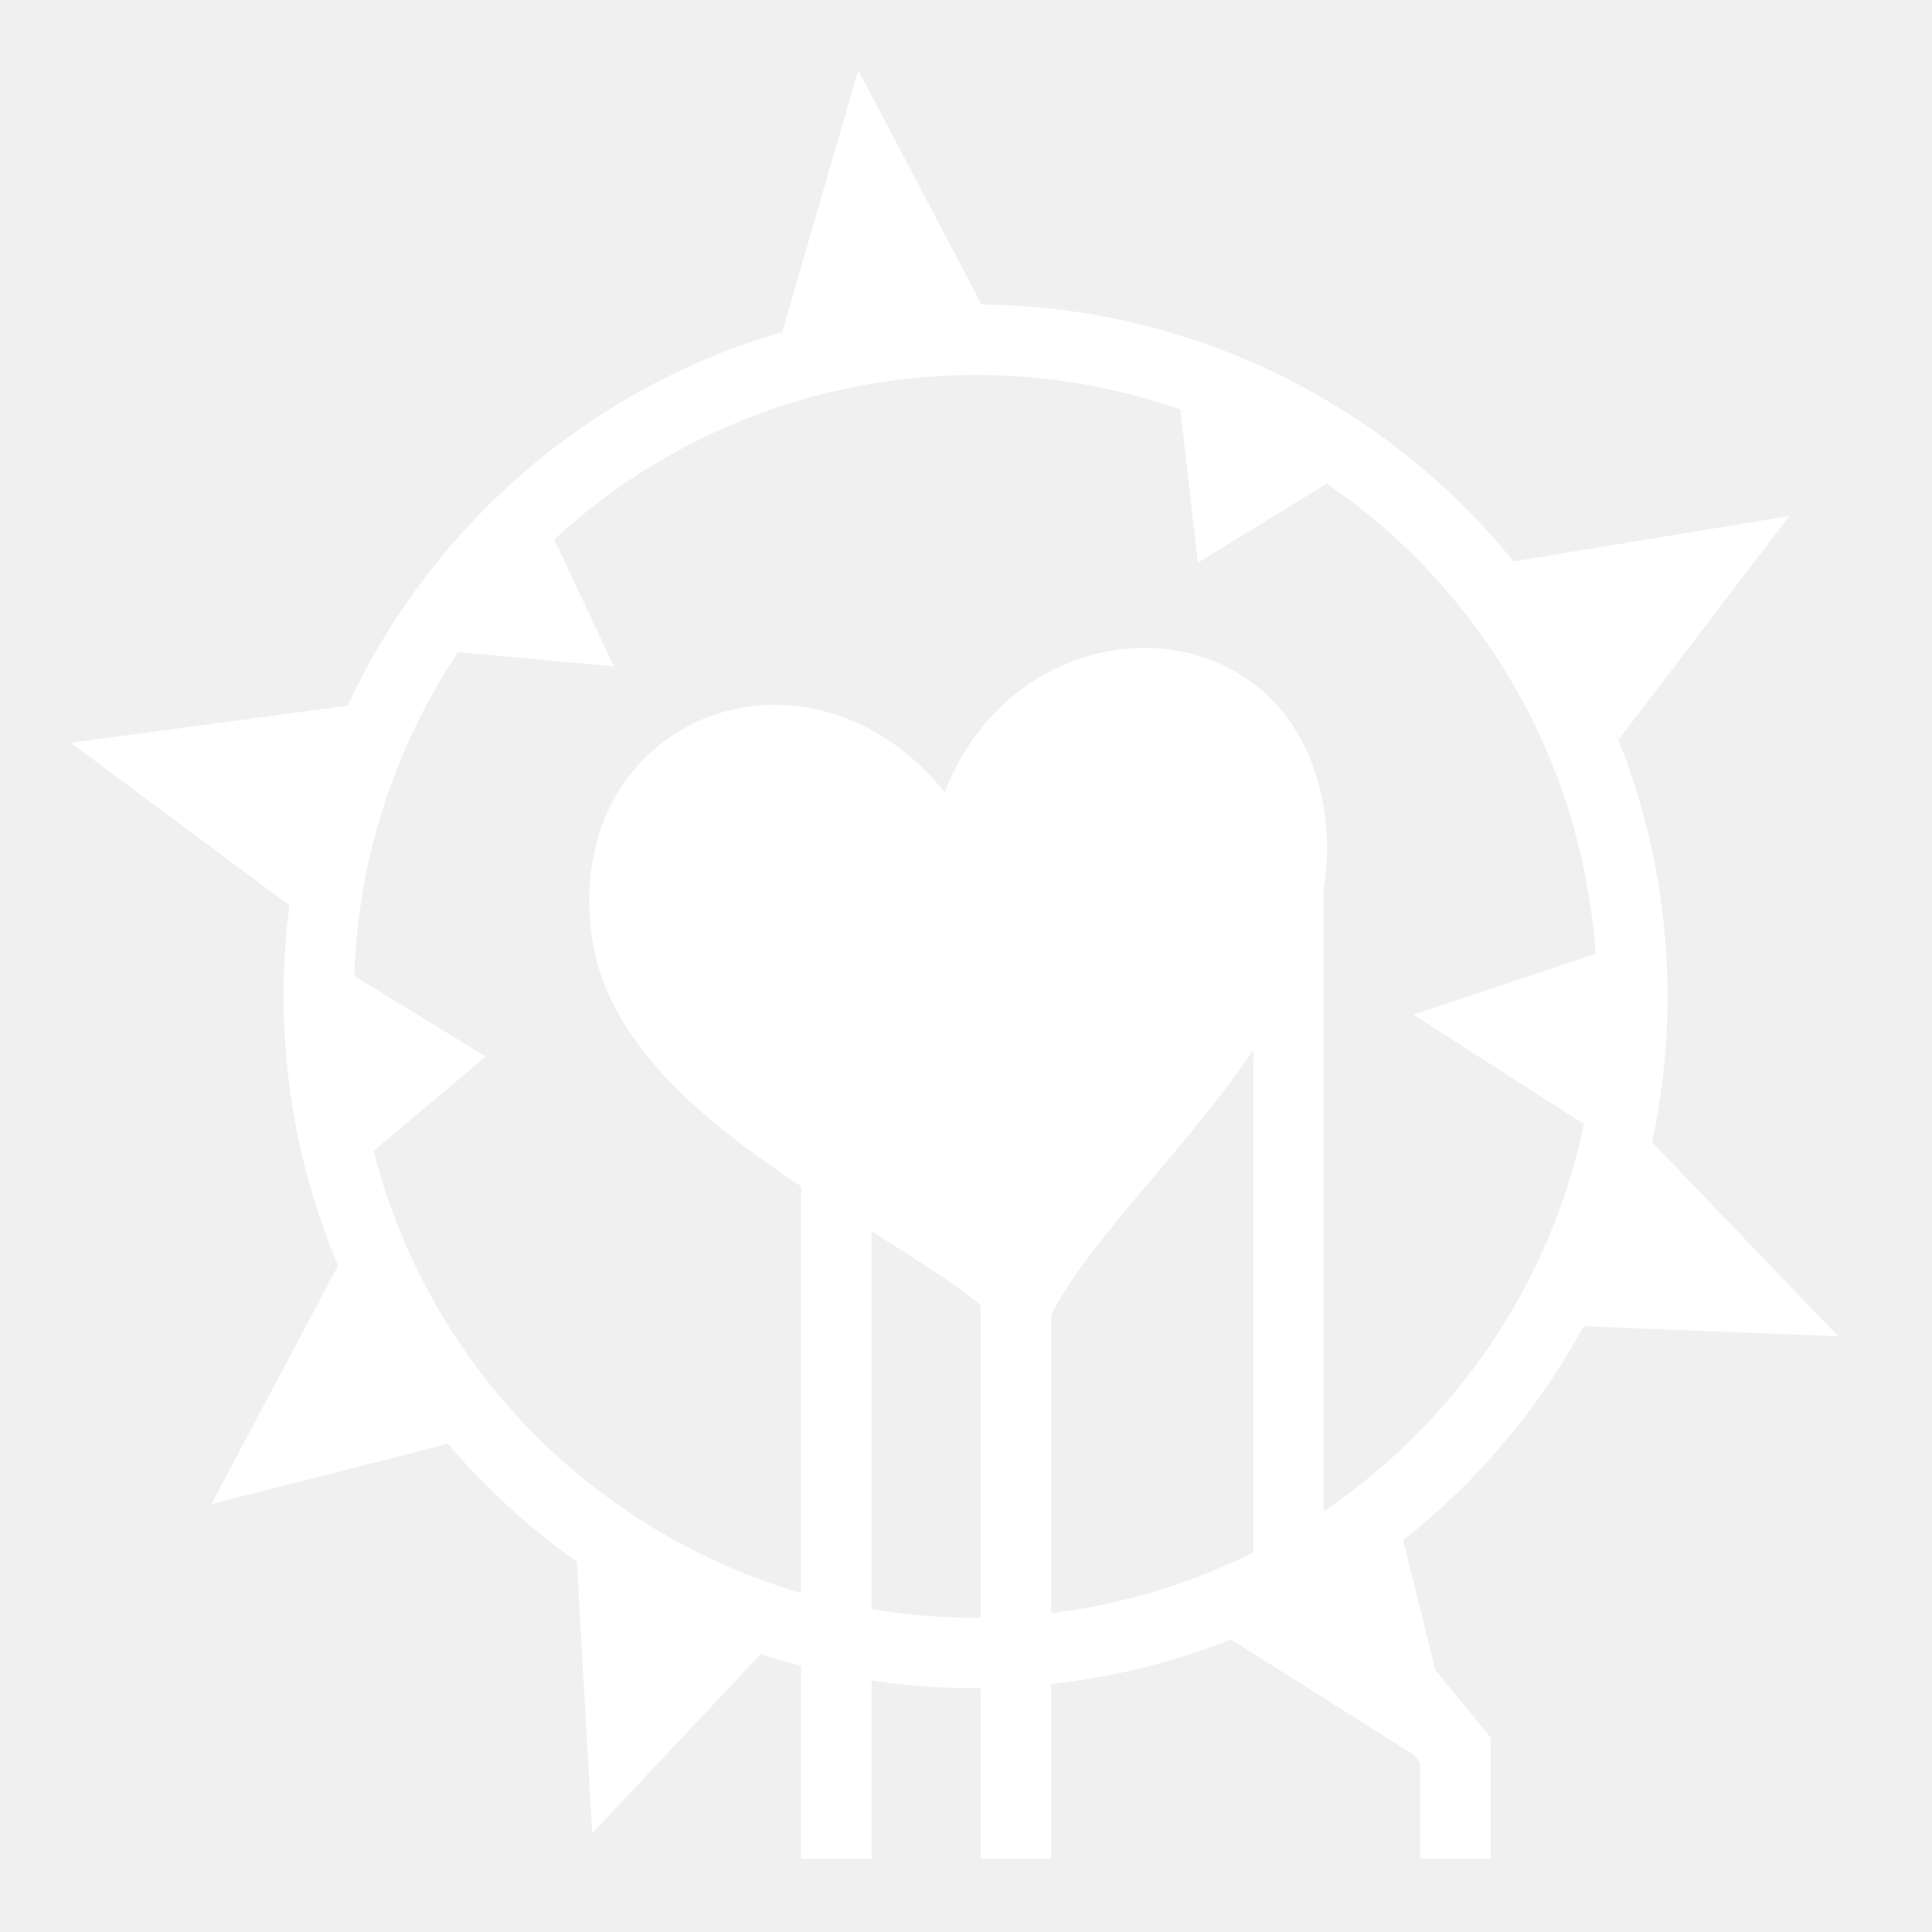
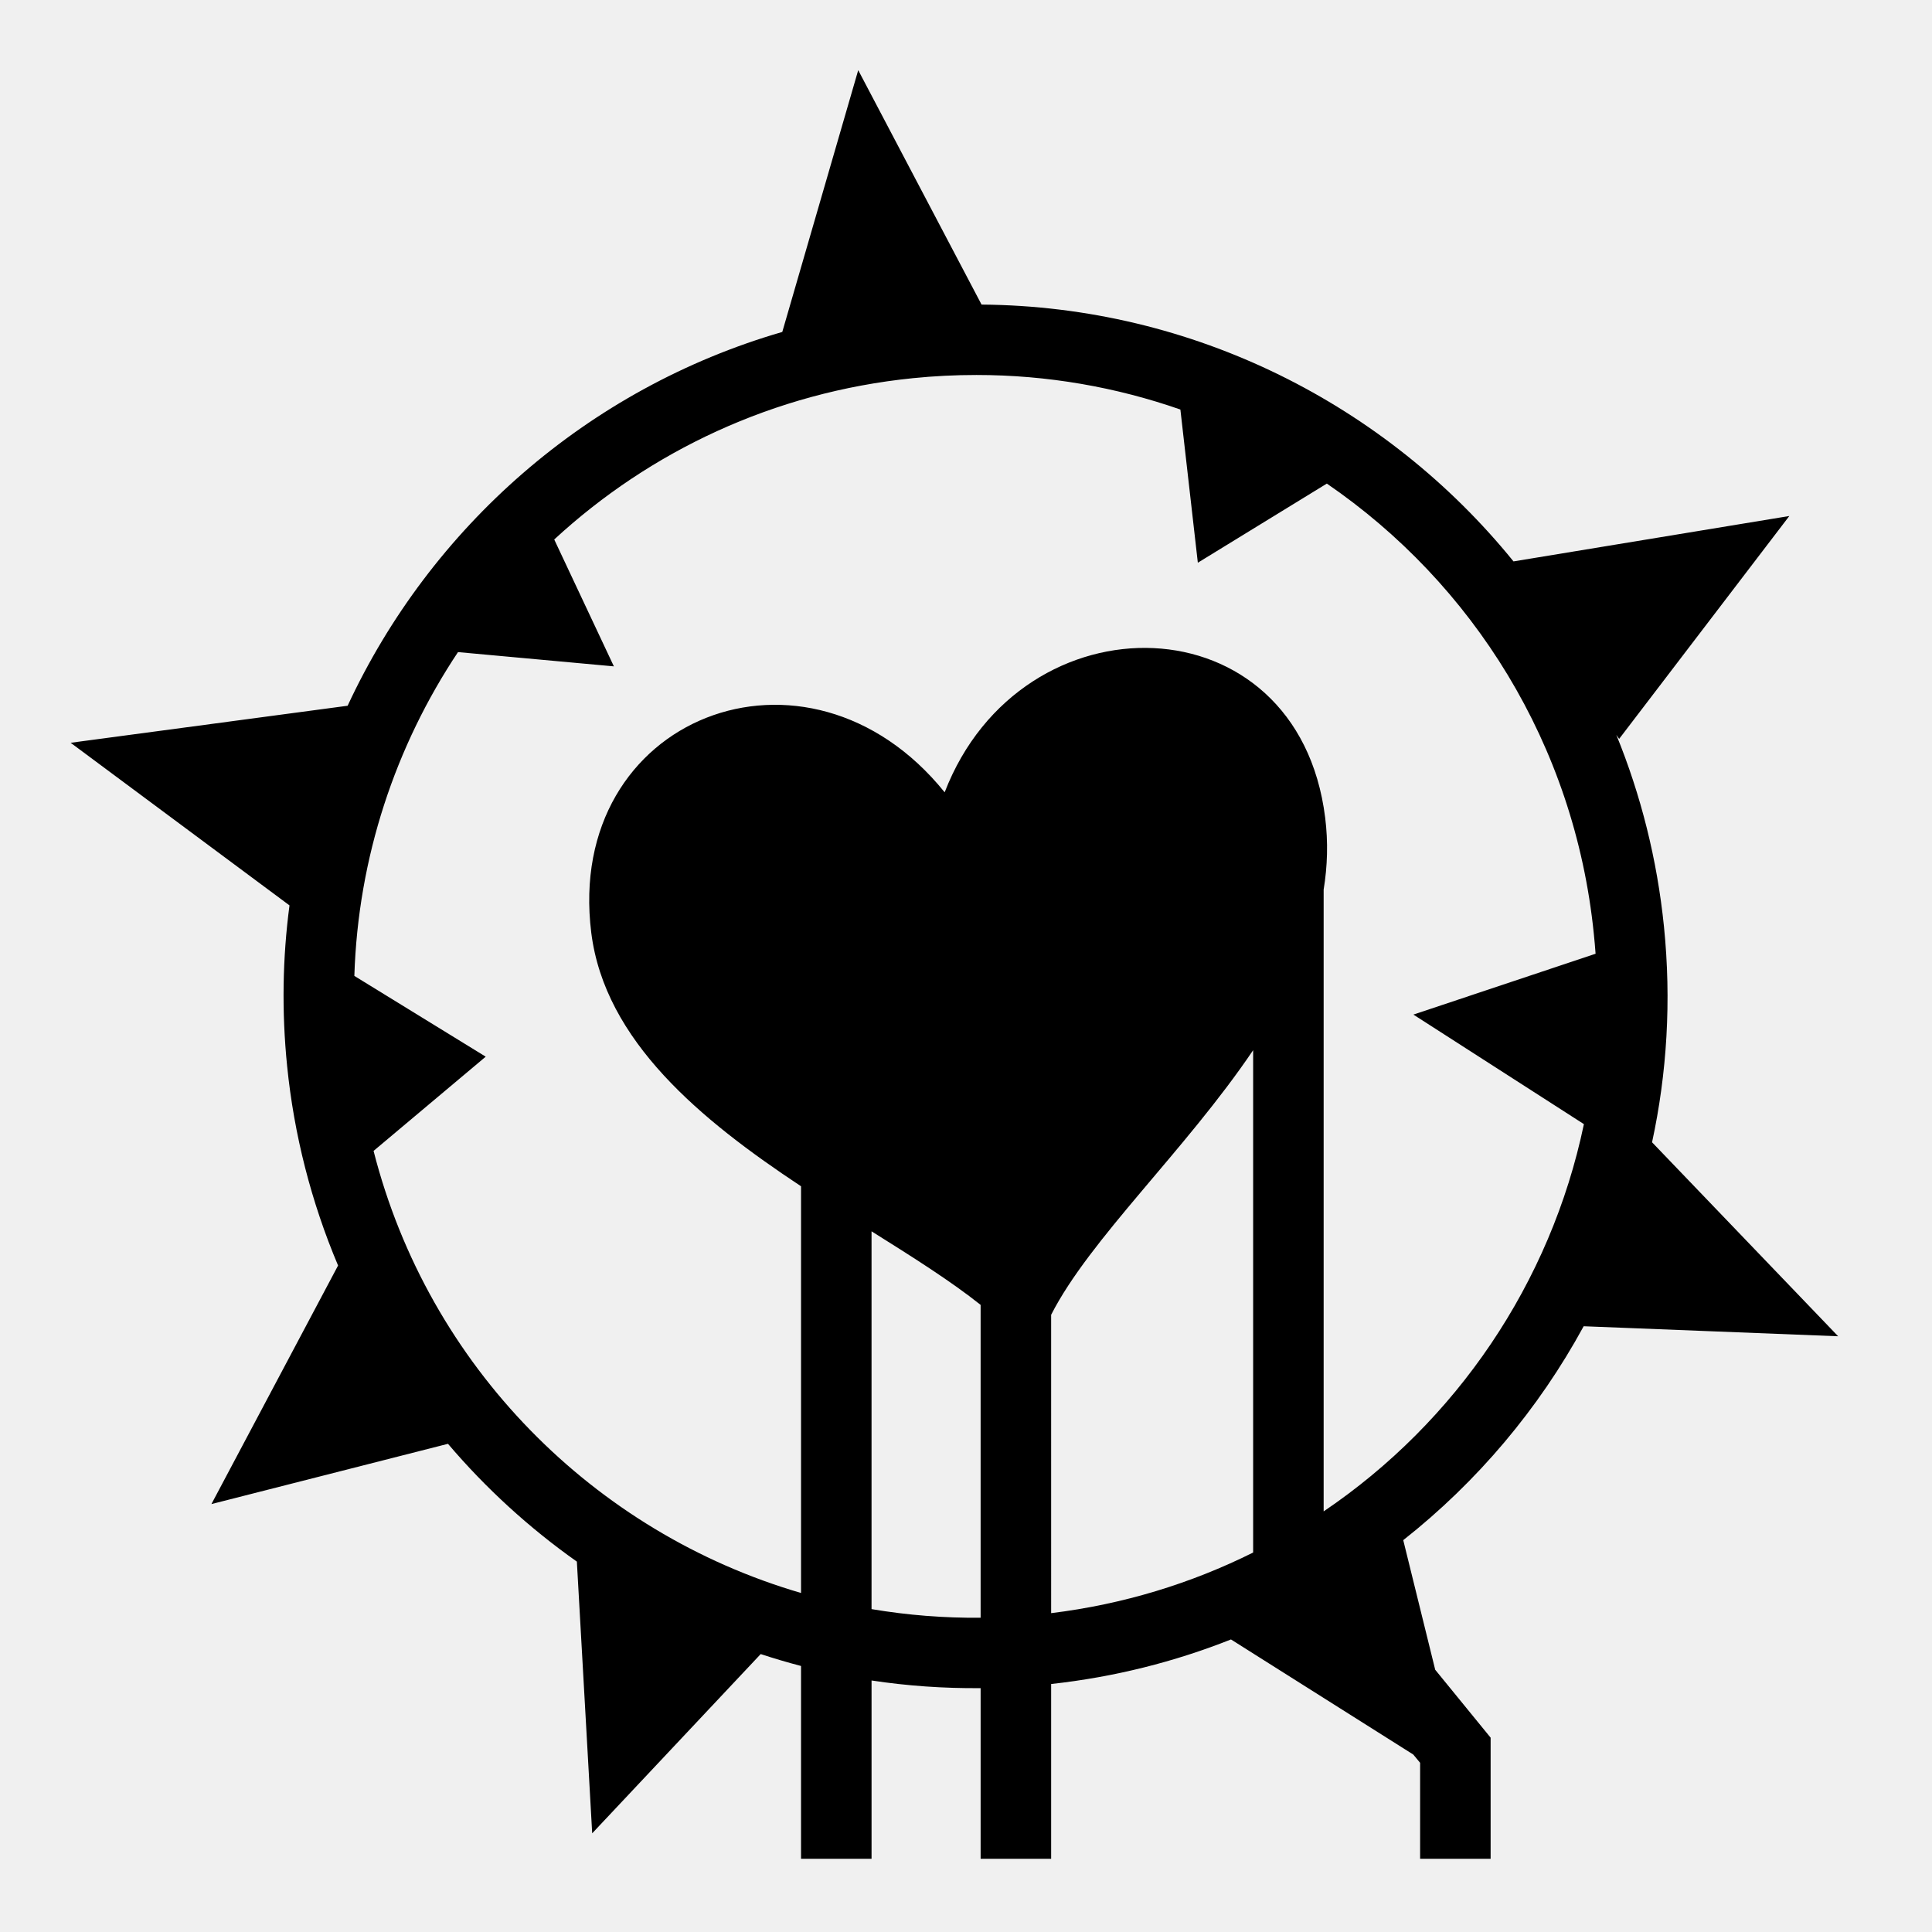
- <svg xmlns="http://www.w3.org/2000/svg" viewBox="0 0 512 512">
-   <path fill="#fff" d="M227.438 18.594L207.313 87.97c-51.705 15-93.266 51.876-115.188 99.06l-73.406 9.814 58 43.094c-1.834 13.845-2.095 28.103-.626 42.593 1.892 18.672 6.55 36.403 13.5 52.845l-33.563 63.22 62.69-15.97c10.04 11.805 21.53 22.302 34.155 31.22l4.063 72 44.656-47.5c3.523 1.154 7.08 2.212 10.687 3.155v51.094h18.69v-47.25c9.448 1.436 19.105 2.11 28.905 2.03v45.22h18.688V446.28c16.735-1.836 32.71-5.878 47.656-11.81l48.31 30.5 1.814 2.186v25.438h18.687V460.5l-2.092-2.563-12.594-15.437-8.47-34.344c19.613-15.464 35.89-34.777 47.813-56.687l67.438 2.655-49.313-51.406c3.958-18.31 5.146-37.53 3.157-57.158-1.816-17.9-6.148-34.947-12.626-50.812l.75 1.063 45.094-59.063-73.094 12.03c-33.67-41.52-84.87-67.627-140.97-68.06l-32.687-62.126zm31.343 80.78c18.82 0 37.02 3.223 54.033 9.157l4.625 40.595 34.187-20.97c38.577 26.43 65.657 69.033 70.75 119.282.18 1.775.346 3.546.47 5.313l-48.283 16.125 45.188 29.03c-8.816 42.143-33.876 78.896-68.97 102.626V235.75c1.017-6.205 1.21-12.552.408-19.03-7.203-58.14-80.477-59.517-100.844-6.75-36.378-45.1-100.77-19.982-93.656 37.186 3.574 28.718 29.094 49.678 55.593 67.22v107.78C157.405 406.133 113.557 362.12 99 305l29.72-24.97-34.814-21.405c.983-31.41 10.888-60.917 27.47-85.813l41.31 3.782-15.81-33.625c25.302-23.35 58.116-39.006 95.06-42.75 5.663-.575 11.276-.845 16.845-.845zm73.314 178.94v133.123c-16.367 8.158-34.377 13.722-53.53 16.063l-.002-79.063c10.236-20.103 35.553-43.51 53.532-70.125zM230.97 326.31c10.877 6.818 21.026 13.216 28.905 19.5v82.907c-9.82.093-19.493-.698-28.906-2.283V326.313z" />
+ <svg xmlns="http://www.w3.org/2000/svg" width="512" height="512" viewBox="0 0 512 512">
+   <path fill="currentColor" d="M227.438 18.594 207.313 87.97c-51.705 15-93.266 51.876-115.188 99.06l-73.406 9.814 58 43.094c-1.834 13.845-2.095 28.103-.626 42.593a182.856 182.856 0 0013.5 52.845l-33.563 63.22 62.69-15.97a184.922 184.922 0 0034.155 31.22l4.063 72 44.656-47.5a183.057 183.057 0 0010.687 3.155v51.094h18.69v-47.25c9.448 1.436 19.105 2.11 28.905 2.03v45.22h18.688V446.28c16.735-1.836 32.71-5.878 47.656-11.81l48.31 30.5 1.814 2.186v25.438h18.687V460.5l-2.092-2.563-12.594-15.437-8.47-34.344a184.572 184.572 0 0047.813-56.687l67.438 2.655-49.313-51.406c3.958-18.31 5.146-37.53 3.157-57.158-1.816-17.9-6.148-34.947-12.626-50.812l.75 1.063 45.094-59.063-73.094 12.03c-33.67-41.52-84.87-67.627-140.97-68.06l-32.687-62.126zm31.343 80.78c18.82 0 37.02 3.223 54.033 9.157l4.625 40.595 34.187-20.97c38.577 26.43 65.657 69.033 70.75 119.282.18 1.775.346 3.546.47 5.313l-48.283 16.125 45.188 29.03c-8.816 42.143-33.876 78.896-68.97 102.626V235.75c1.017-6.205 1.21-12.552.408-19.03-7.203-58.14-80.477-59.517-100.844-6.75-36.378-45.1-100.77-19.982-93.656 37.186 3.574 28.718 29.094 49.678 55.593 67.22v107.78C157.405 406.133 113.557 362.12 99 305l29.72-24.97-34.814-21.405c.983-31.41 10.888-60.917 27.47-85.813l41.31 3.782-15.81-33.625c25.302-23.35 58.116-39.006 95.06-42.75a166.583 166.583 0 0116.845-.845zm73.314 178.94v133.123c-16.367 8.158-34.377 13.722-53.53 16.063l-.002-79.063c10.236-20.103 35.553-43.51 53.532-70.125zM230.97 326.31c10.877 6.818 21.026 13.216 28.905 19.5v82.907a164.7 164.7 0 01-28.906-2.283V326.313z" />
</svg>
